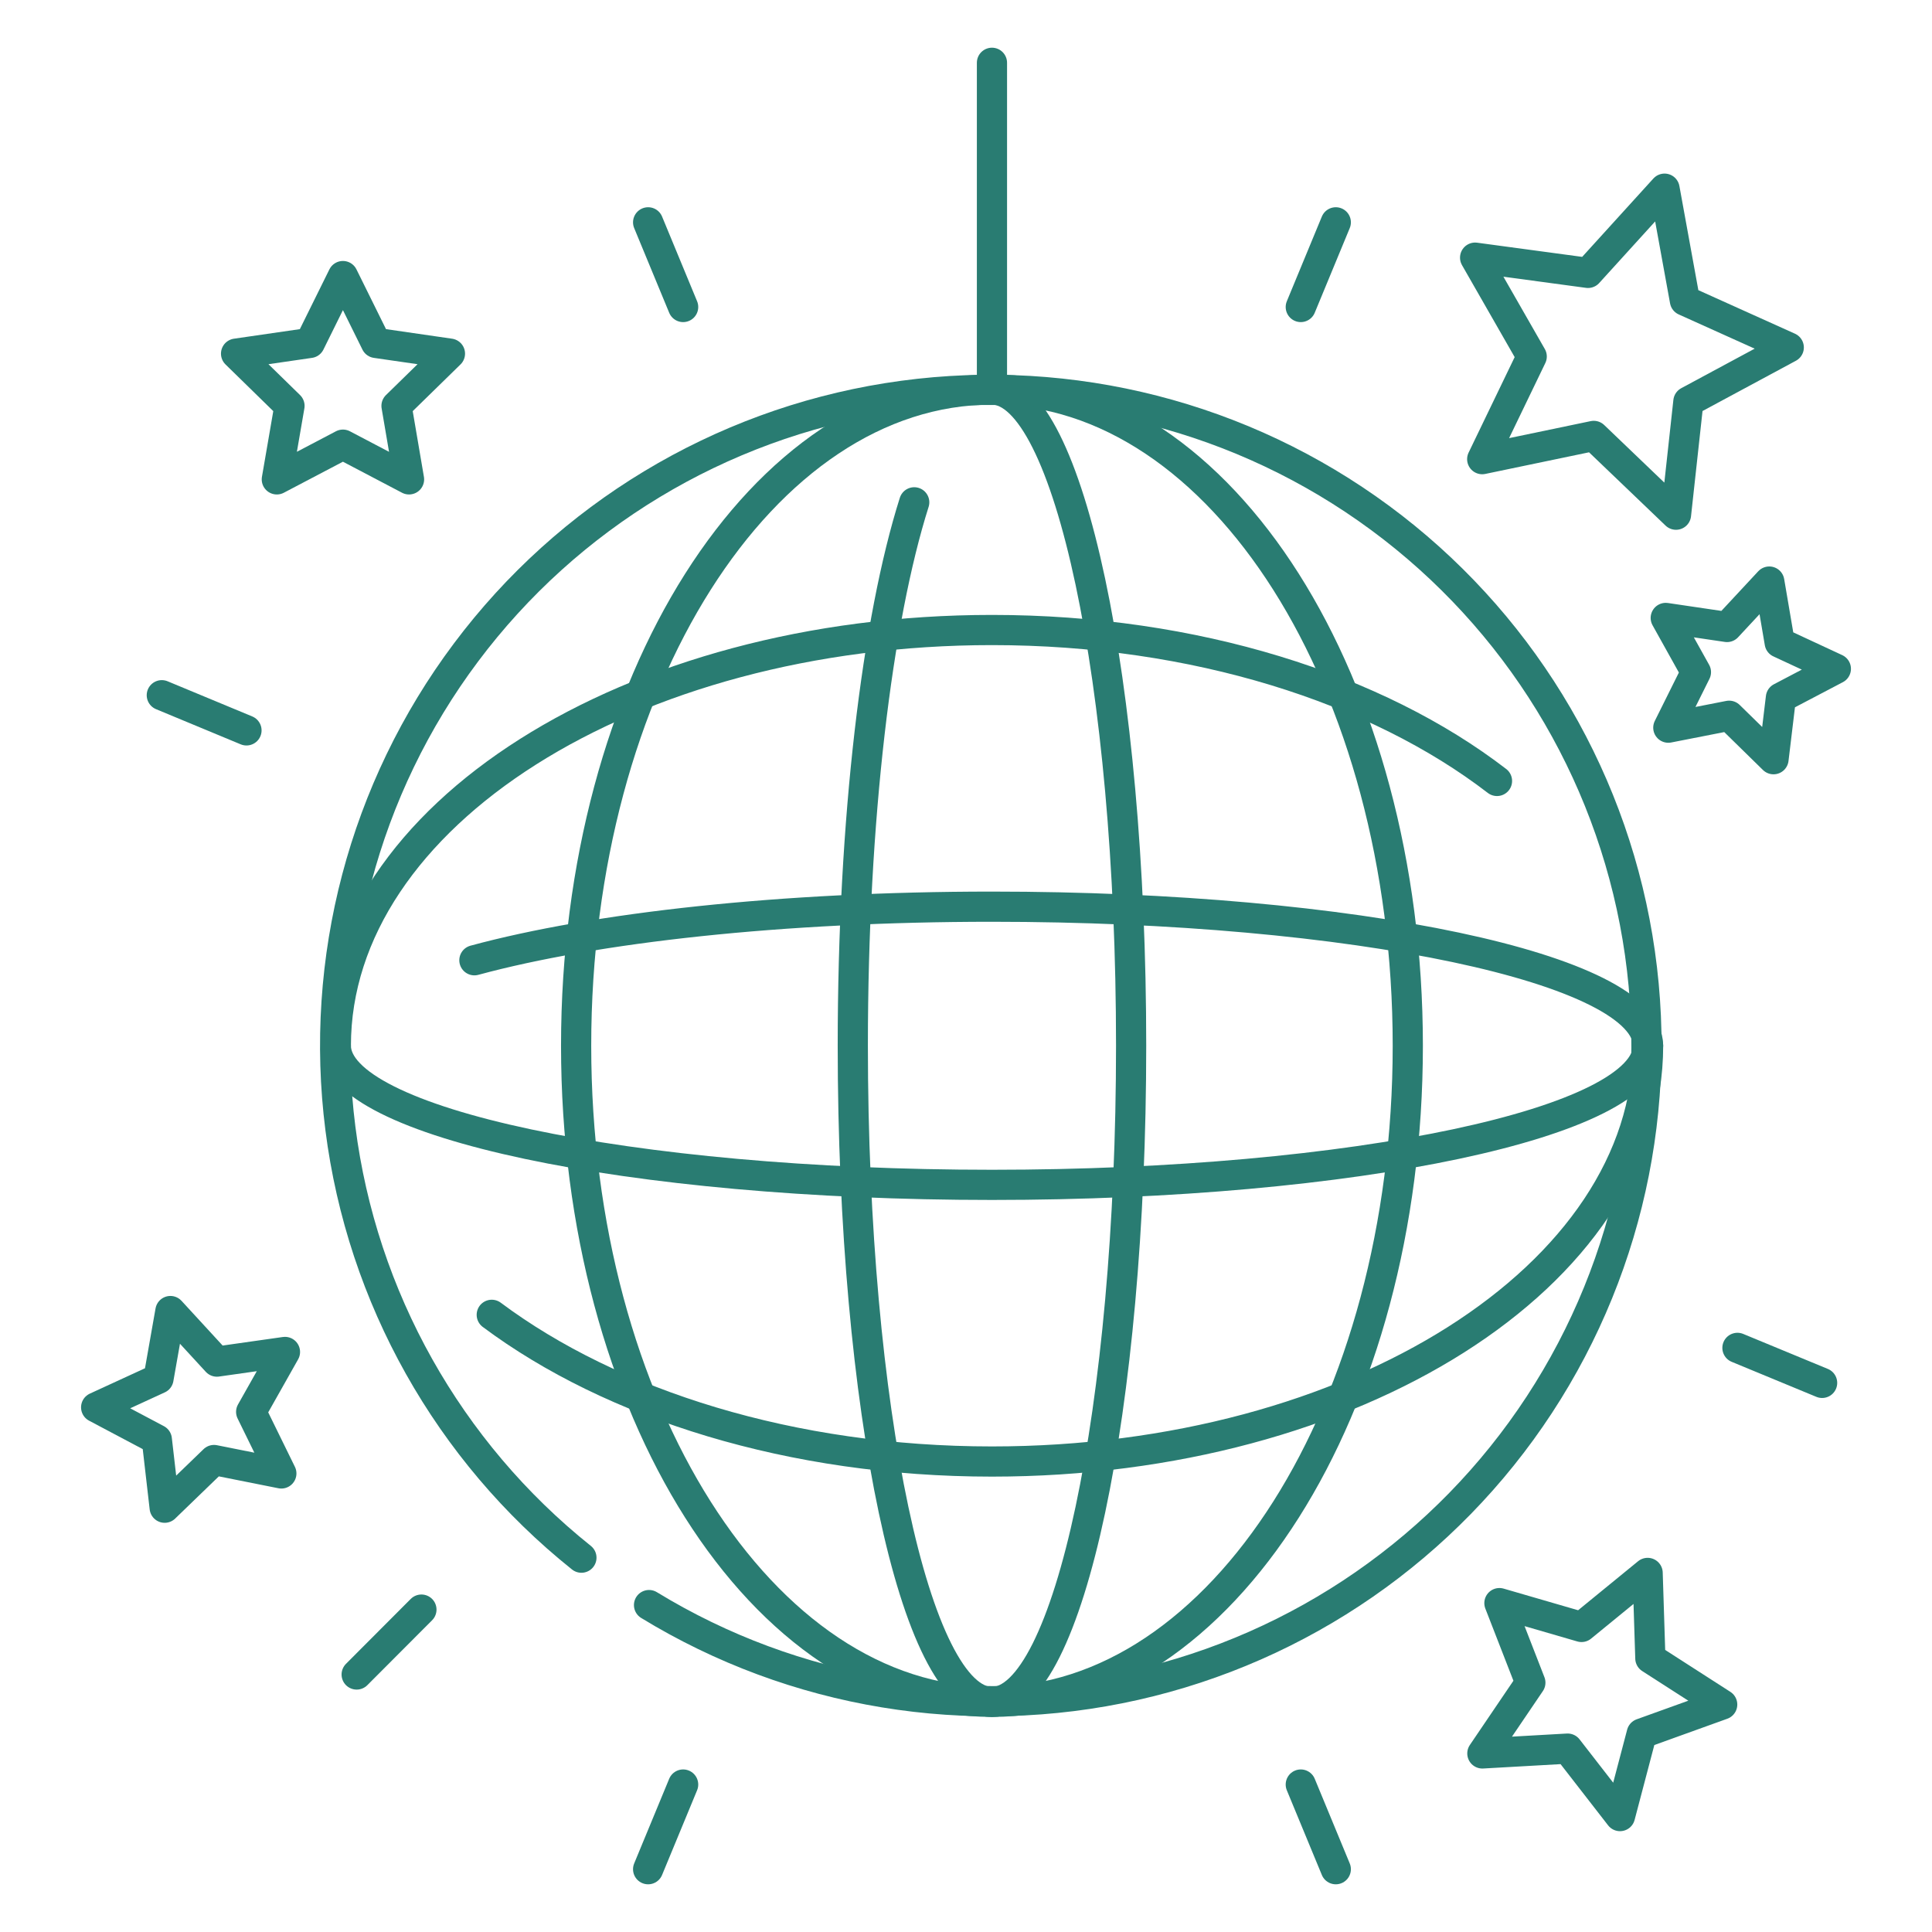
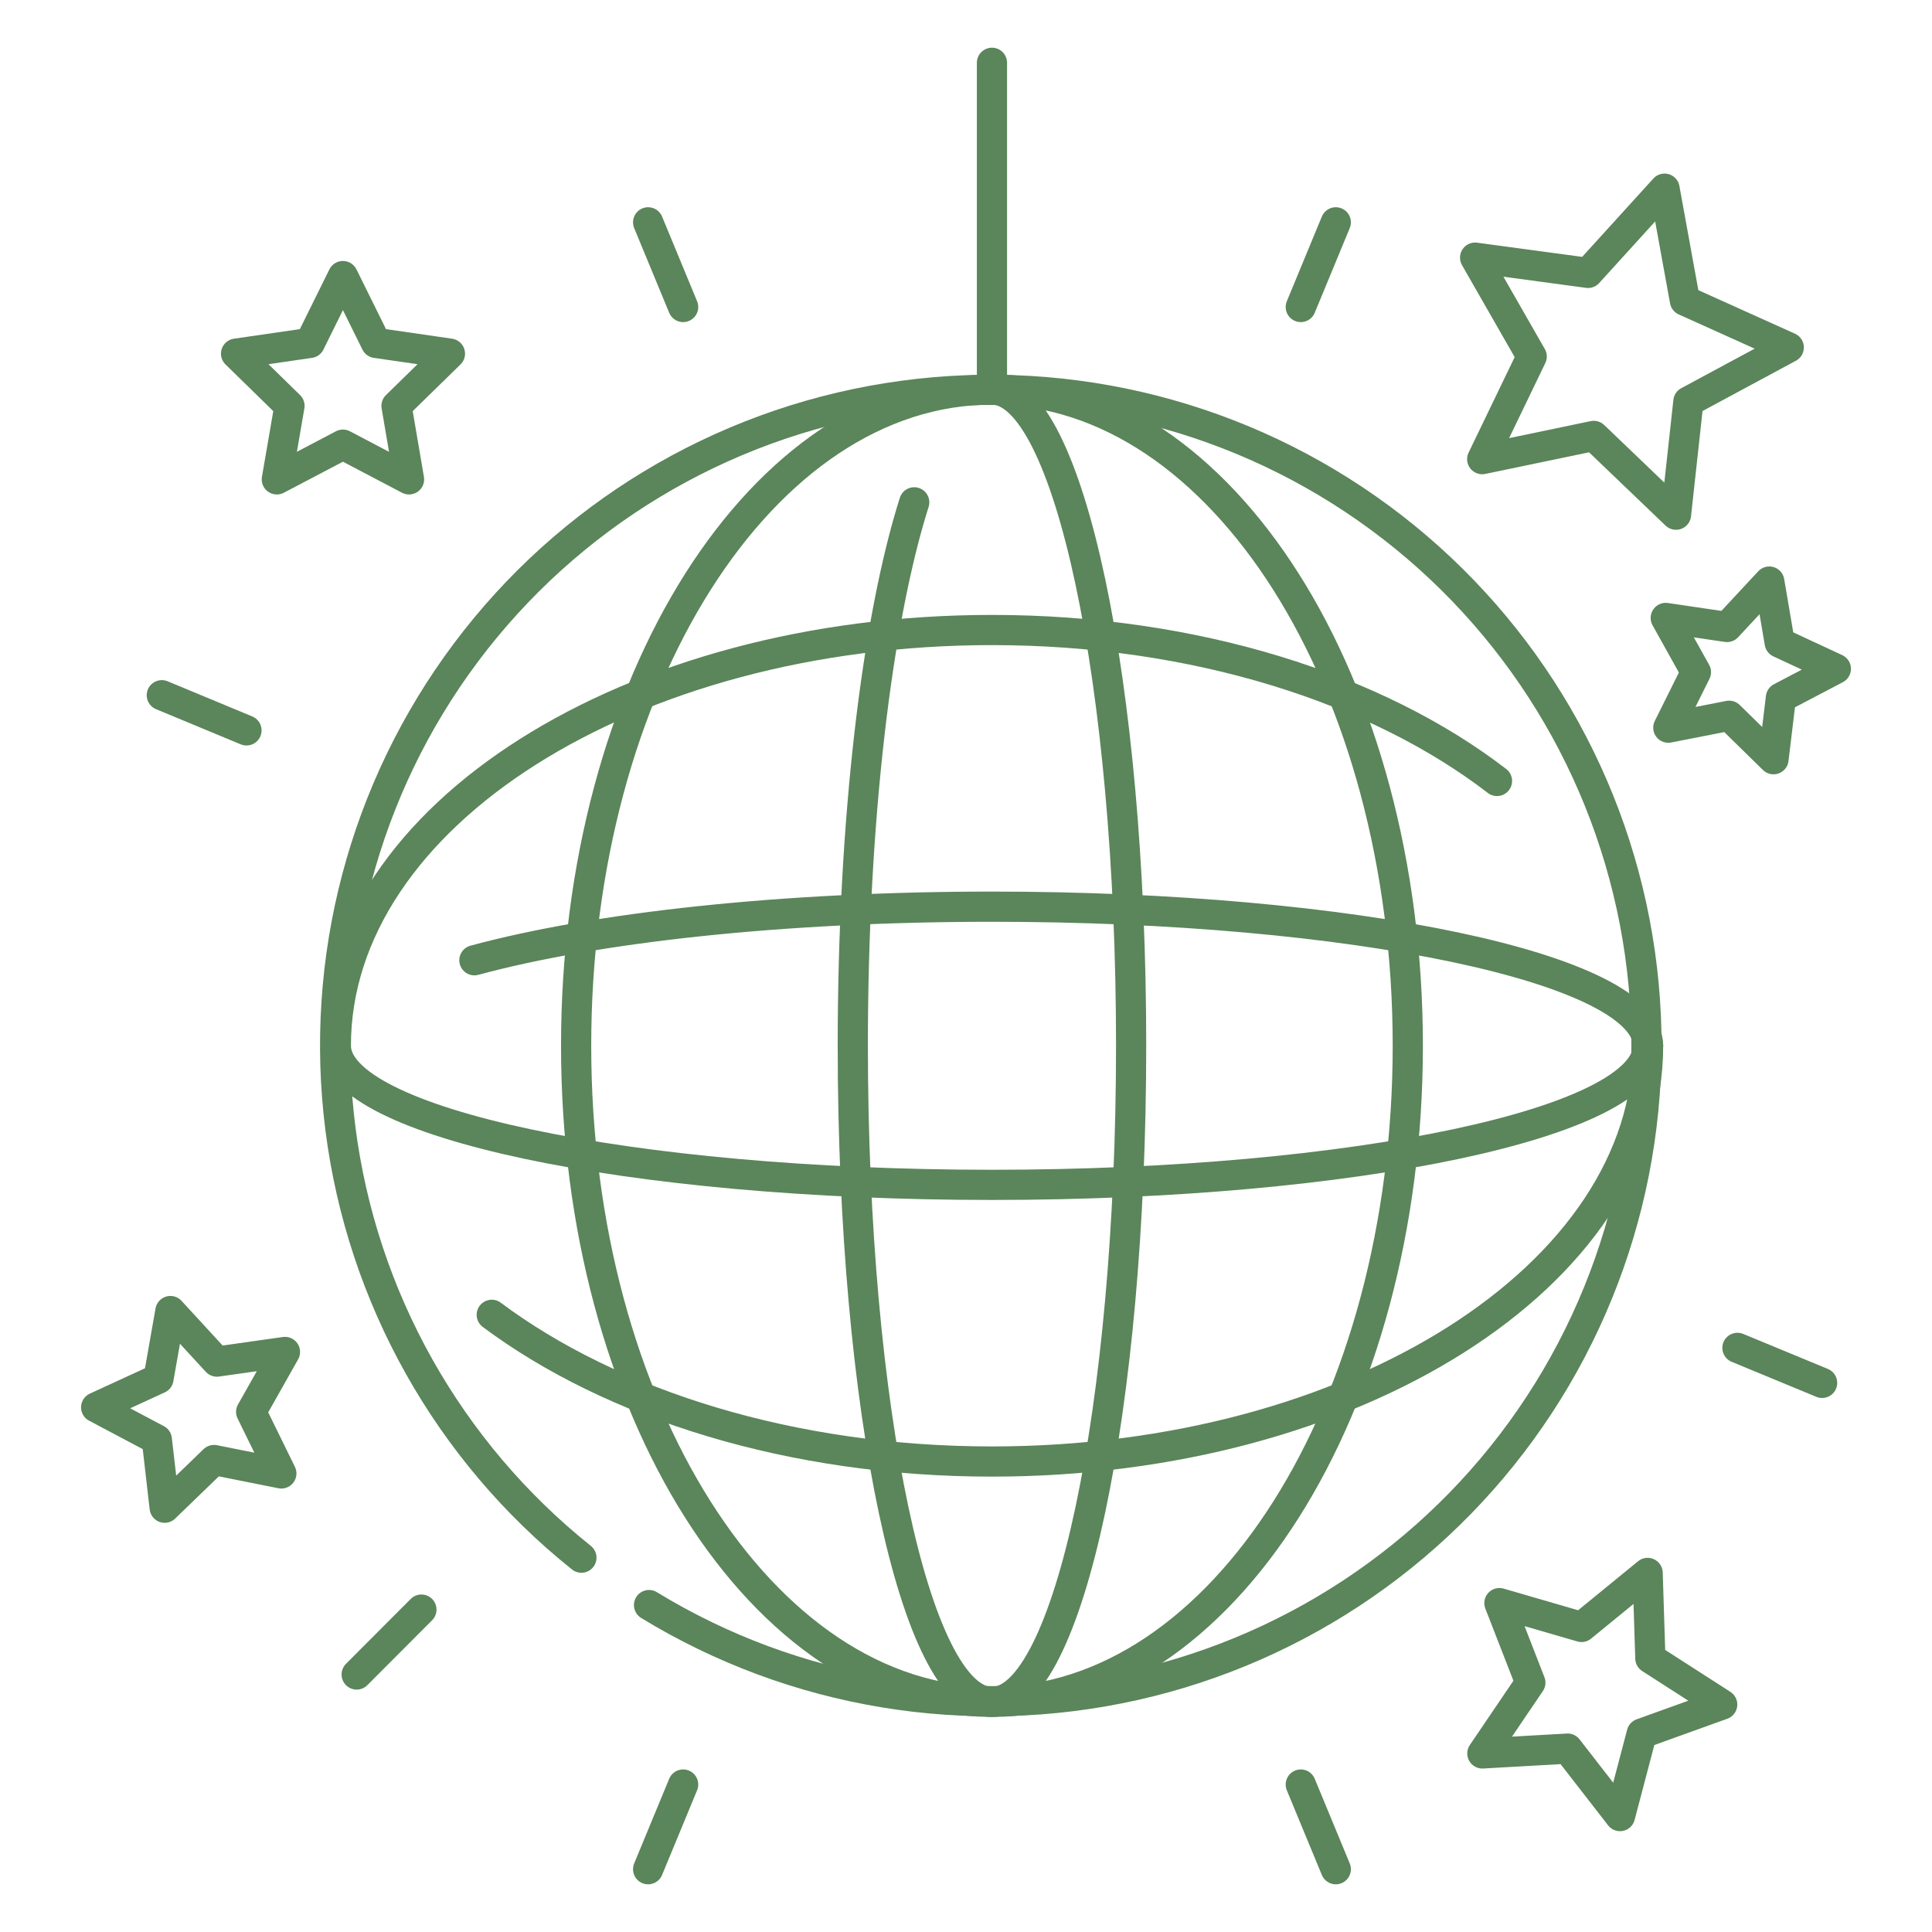
<svg xmlns="http://www.w3.org/2000/svg" width="128" height="128" viewBox="0 0 128 128" fill="none">
-   <path d="M65.72 25.81V4.16" stroke="#297C72" stroke-width="2" stroke-linecap="round" stroke-linejoin="round" />
-   <path d="M31.43 63.62C39.43 61.45 51.79 60.07 65.72 60.07C89.72 60.07 109.19 64.19 109.19 69.28C109.19 74.37 89.73 78.5 65.72 78.5C41.71 78.5 22.25 74.38 22.25 69.28" stroke="#297C72" stroke-width="2" stroke-linecap="round" stroke-linejoin="round" />
-   <path d="M22.25 69.28C22.25 54.07 41.71 41.74 65.72 41.74C79.18 41.74 91.21 45.61 99.18 51.74" stroke="#297C72" stroke-width="2" stroke-linecap="round" stroke-linejoin="round" />
-   <path d="M109.19 69.28C109.19 84.5 89.73 96.83 65.72 96.83C52.44 96.83 40.55 93.06 32.58 87.11" stroke="#297C72" stroke-width="2" stroke-linecap="round" stroke-linejoin="round" />
-   <path d="M65.72 25.81C70.81 25.81 74.94 45.27 74.94 69.28C74.94 93.29 70.81 112.76 65.72 112.76C60.63 112.76 56.5 93.29 56.5 69.28C56.5 54.28 58.11 41.05 60.57 33.28" stroke="#297C72" stroke-width="2" stroke-linecap="round" stroke-linejoin="round" />
-   <path d="M65.72 112.75C80.935 112.75 93.27 93.288 93.27 69.28C93.27 45.272 80.935 25.81 65.72 25.81C50.505 25.81 38.17 45.272 38.17 69.28C38.17 93.288 50.505 112.75 65.72 112.75Z" stroke="#297C72" stroke-width="2" stroke-linecap="round" stroke-linejoin="round" />
-   <path d="M38.52 103.2C29.706 96.155 23.979 85.956 22.552 74.762C21.125 63.569 24.109 52.259 30.874 43.228C37.638 34.196 47.651 28.151 58.794 26.372C69.937 24.593 81.335 27.219 90.576 33.696C99.816 40.172 106.174 49.99 108.303 61.072C110.432 72.153 108.165 83.628 101.983 93.068C95.801 102.508 86.188 109.171 75.179 111.649C64.171 114.126 52.63 112.222 43 106.34" stroke="#297C72" stroke-width="2" stroke-linecap="round" stroke-linejoin="round" />
-   <path d="M45.26 20.34L42.94 14.73" stroke="#297C72" stroke-width="2" stroke-linecap="round" stroke-linejoin="round" />
-   <path d="M86.18 20.34L88.5 14.73" stroke="#297C72" stroke-width="2" stroke-linecap="round" stroke-linejoin="round" />
-   <path d="M86.18 118.23L88.5 123.84" stroke="#297C72" stroke-width="2" stroke-linecap="round" stroke-linejoin="round" />
-   <path d="M10.72 46.06L16.33 48.39" stroke="#297C72" stroke-width="2" stroke-linecap="round" stroke-linejoin="round" />
-   <path d="M115.11 89.3L120.72 91.62" stroke="#297C72" stroke-width="2" stroke-linecap="round" stroke-linejoin="round" />
-   <path d="M45.26 118.23L42.94 123.84" stroke="#297C72" stroke-width="2" stroke-linecap="round" stroke-linejoin="round" />
-   <path d="M27.92 106.64L23.63 110.94" stroke="#297C72" stroke-width="2" stroke-linecap="round" stroke-linejoin="round" />
-   <path d="M22.72 18.29L24.91 22.72L29.81 23.43L26.27 26.89L27.1 31.76L22.72 29.46L18.34 31.76L19.18 26.89L15.64 23.43L20.53 22.72L22.72 18.29Z" stroke="#297C72" stroke-width="2" stroke-linecap="round" stroke-linejoin="round" />
-   <path d="M117.22 38.53L117.91 42.58L121.63 44.31L117.99 46.22L117.5 50.3L114.56 47.42L110.53 48.21L112.36 44.53L110.36 40.94L114.42 41.54L117.22 38.53Z" stroke="#297C72" stroke-width="2" stroke-linecap="round" stroke-linejoin="round" />
-   <path d="M109.16 104.21L109.34 109.87L114.1 112.93L108.77 114.85L107.33 120.32L103.86 115.85L98.21 116.17L101.39 111.48L99.34 106.21L104.78 107.79L109.16 104.21Z" stroke="#297C72" stroke-width="2" stroke-linecap="round" stroke-linejoin="round" />
-   <path d="M110.28 12.5L111.63 19.92L118.51 23.02L111.86 26.6L111.04 34.1L105.59 28.88L98.2 30.42L101.48 23.62L97.73 17.07L105.21 18.08L110.28 12.5Z" stroke="#297C72" stroke-width="2" stroke-linecap="round" stroke-linejoin="round" />
-   <path d="M11.29 86.86L14.37 90.21L18.88 89.57L16.64 93.54L18.64 97.62L14.18 96.73L10.91 99.89L10.39 95.37L6.37 93.24L10.5 91.34L11.29 86.86Z" stroke="#297C72" stroke-width="2" stroke-linecap="round" stroke-linejoin="round" />
+   <path d="M65.72 25.81V4.16" stroke="#5B855A" stroke-width="2" stroke-linecap="round" stroke-linejoin="round" />
+   <path d="M31.43 63.62C39.43 61.45 51.79 60.07 65.72 60.07C89.72 60.07 109.19 64.19 109.19 69.28C109.19 74.37 89.73 78.5 65.72 78.5C41.71 78.5 22.25 74.38 22.25 69.28" stroke="#5B855A" stroke-width="2" stroke-linecap="round" stroke-linejoin="round" />
+   <path d="M22.25 69.28C22.25 54.07 41.71 41.74 65.72 41.74C79.18 41.74 91.21 45.61 99.18 51.74" stroke="#5B855A" stroke-width="2" stroke-linecap="round" stroke-linejoin="round" />
+   <path d="M109.19 69.28C109.19 84.5 89.73 96.83 65.72 96.83C52.44 96.83 40.55 93.06 32.58 87.11" stroke="#5B855A" stroke-width="2" stroke-linecap="round" stroke-linejoin="round" />
+   <path d="M65.72 25.81C70.81 25.81 74.94 45.27 74.94 69.28C74.94 93.29 70.81 112.76 65.72 112.76C60.63 112.76 56.5 93.29 56.5 69.28C56.5 54.28 58.11 41.05 60.57 33.28" stroke="#5B855A" stroke-width="2" stroke-linecap="round" stroke-linejoin="round" />
+   <path d="M65.72 112.75C80.935 112.75 93.27 93.288 93.27 69.28C93.27 45.272 80.935 25.81 65.72 25.81C50.505 25.81 38.17 45.272 38.17 69.28C38.17 93.288 50.505 112.75 65.72 112.75Z" stroke="#5B855A" stroke-width="2" stroke-linecap="round" stroke-linejoin="round" />
+   <path d="M38.52 103.2C29.706 96.155 23.979 85.956 22.552 74.762C21.125 63.569 24.109 52.259 30.874 43.228C37.638 34.196 47.651 28.151 58.794 26.372C69.937 24.593 81.335 27.219 90.576 33.696C99.816 40.172 106.174 49.99 108.303 61.072C110.432 72.153 108.165 83.628 101.983 93.068C95.801 102.508 86.188 109.171 75.179 111.649C64.171 114.126 52.63 112.222 43 106.34" stroke="#5B855A" stroke-width="2" stroke-linecap="round" stroke-linejoin="round" />
+   <path d="M45.26 20.34L42.94 14.73" stroke="#5B855A" stroke-width="2" stroke-linecap="round" stroke-linejoin="round" />
+   <path d="M86.18 20.34L88.5 14.73" stroke="#5B855A" stroke-width="2" stroke-linecap="round" stroke-linejoin="round" />
+   <path d="M86.18 118.23L88.5 123.84" stroke="#5B855A" stroke-width="2" stroke-linecap="round" stroke-linejoin="round" />
+   <path d="M10.72 46.06L16.33 48.39" stroke="#5B855A" stroke-width="2" stroke-linecap="round" stroke-linejoin="round" />
+   <path d="M115.11 89.3L120.72 91.62" stroke="#5B855A" stroke-width="2" stroke-linecap="round" stroke-linejoin="round" />
+   <path d="M45.26 118.23L42.94 123.84" stroke="#5B855A" stroke-width="2" stroke-linecap="round" stroke-linejoin="round" />
+   <path d="M27.92 106.64L23.63 110.94" stroke="#5B855A" stroke-width="2" stroke-linecap="round" stroke-linejoin="round" />
+   <path d="M22.72 18.29L24.91 22.72L29.81 23.43L26.27 26.89L27.1 31.76L22.72 29.46L18.34 31.76L19.18 26.89L15.64 23.43L20.53 22.72L22.72 18.29Z" stroke="#5B855A" stroke-width="2" stroke-linecap="round" stroke-linejoin="round" />
+   <path d="M117.22 38.53L117.91 42.58L121.63 44.31L117.99 46.22L117.5 50.3L114.56 47.42L110.53 48.21L112.36 44.53L110.36 40.94L114.42 41.54L117.22 38.53Z" stroke="#5B855A" stroke-width="2" stroke-linecap="round" stroke-linejoin="round" />
+   <path d="M109.16 104.21L109.34 109.87L114.1 112.93L108.77 114.85L107.33 120.32L103.86 115.85L98.21 116.17L101.39 111.48L99.34 106.21L104.78 107.79L109.16 104.21Z" stroke="#5B855A" stroke-width="2" stroke-linecap="round" stroke-linejoin="round" />
+   <path d="M110.28 12.5L111.63 19.92L118.51 23.02L111.86 26.6L111.04 34.1L105.59 28.88L98.2 30.42L101.48 23.62L97.73 17.07L105.21 18.08L110.28 12.5Z" stroke="#5B855A" stroke-width="2" stroke-linecap="round" stroke-linejoin="round" />
+   <path d="M11.29 86.86L14.37 90.21L18.88 89.57L16.64 93.54L18.64 97.62L14.18 96.73L10.91 99.89L10.39 95.37L6.37 93.24L10.5 91.34L11.29 86.86Z" stroke="#5B855A" stroke-width="2" stroke-linecap="round" stroke-linejoin="round" />
</svg>
